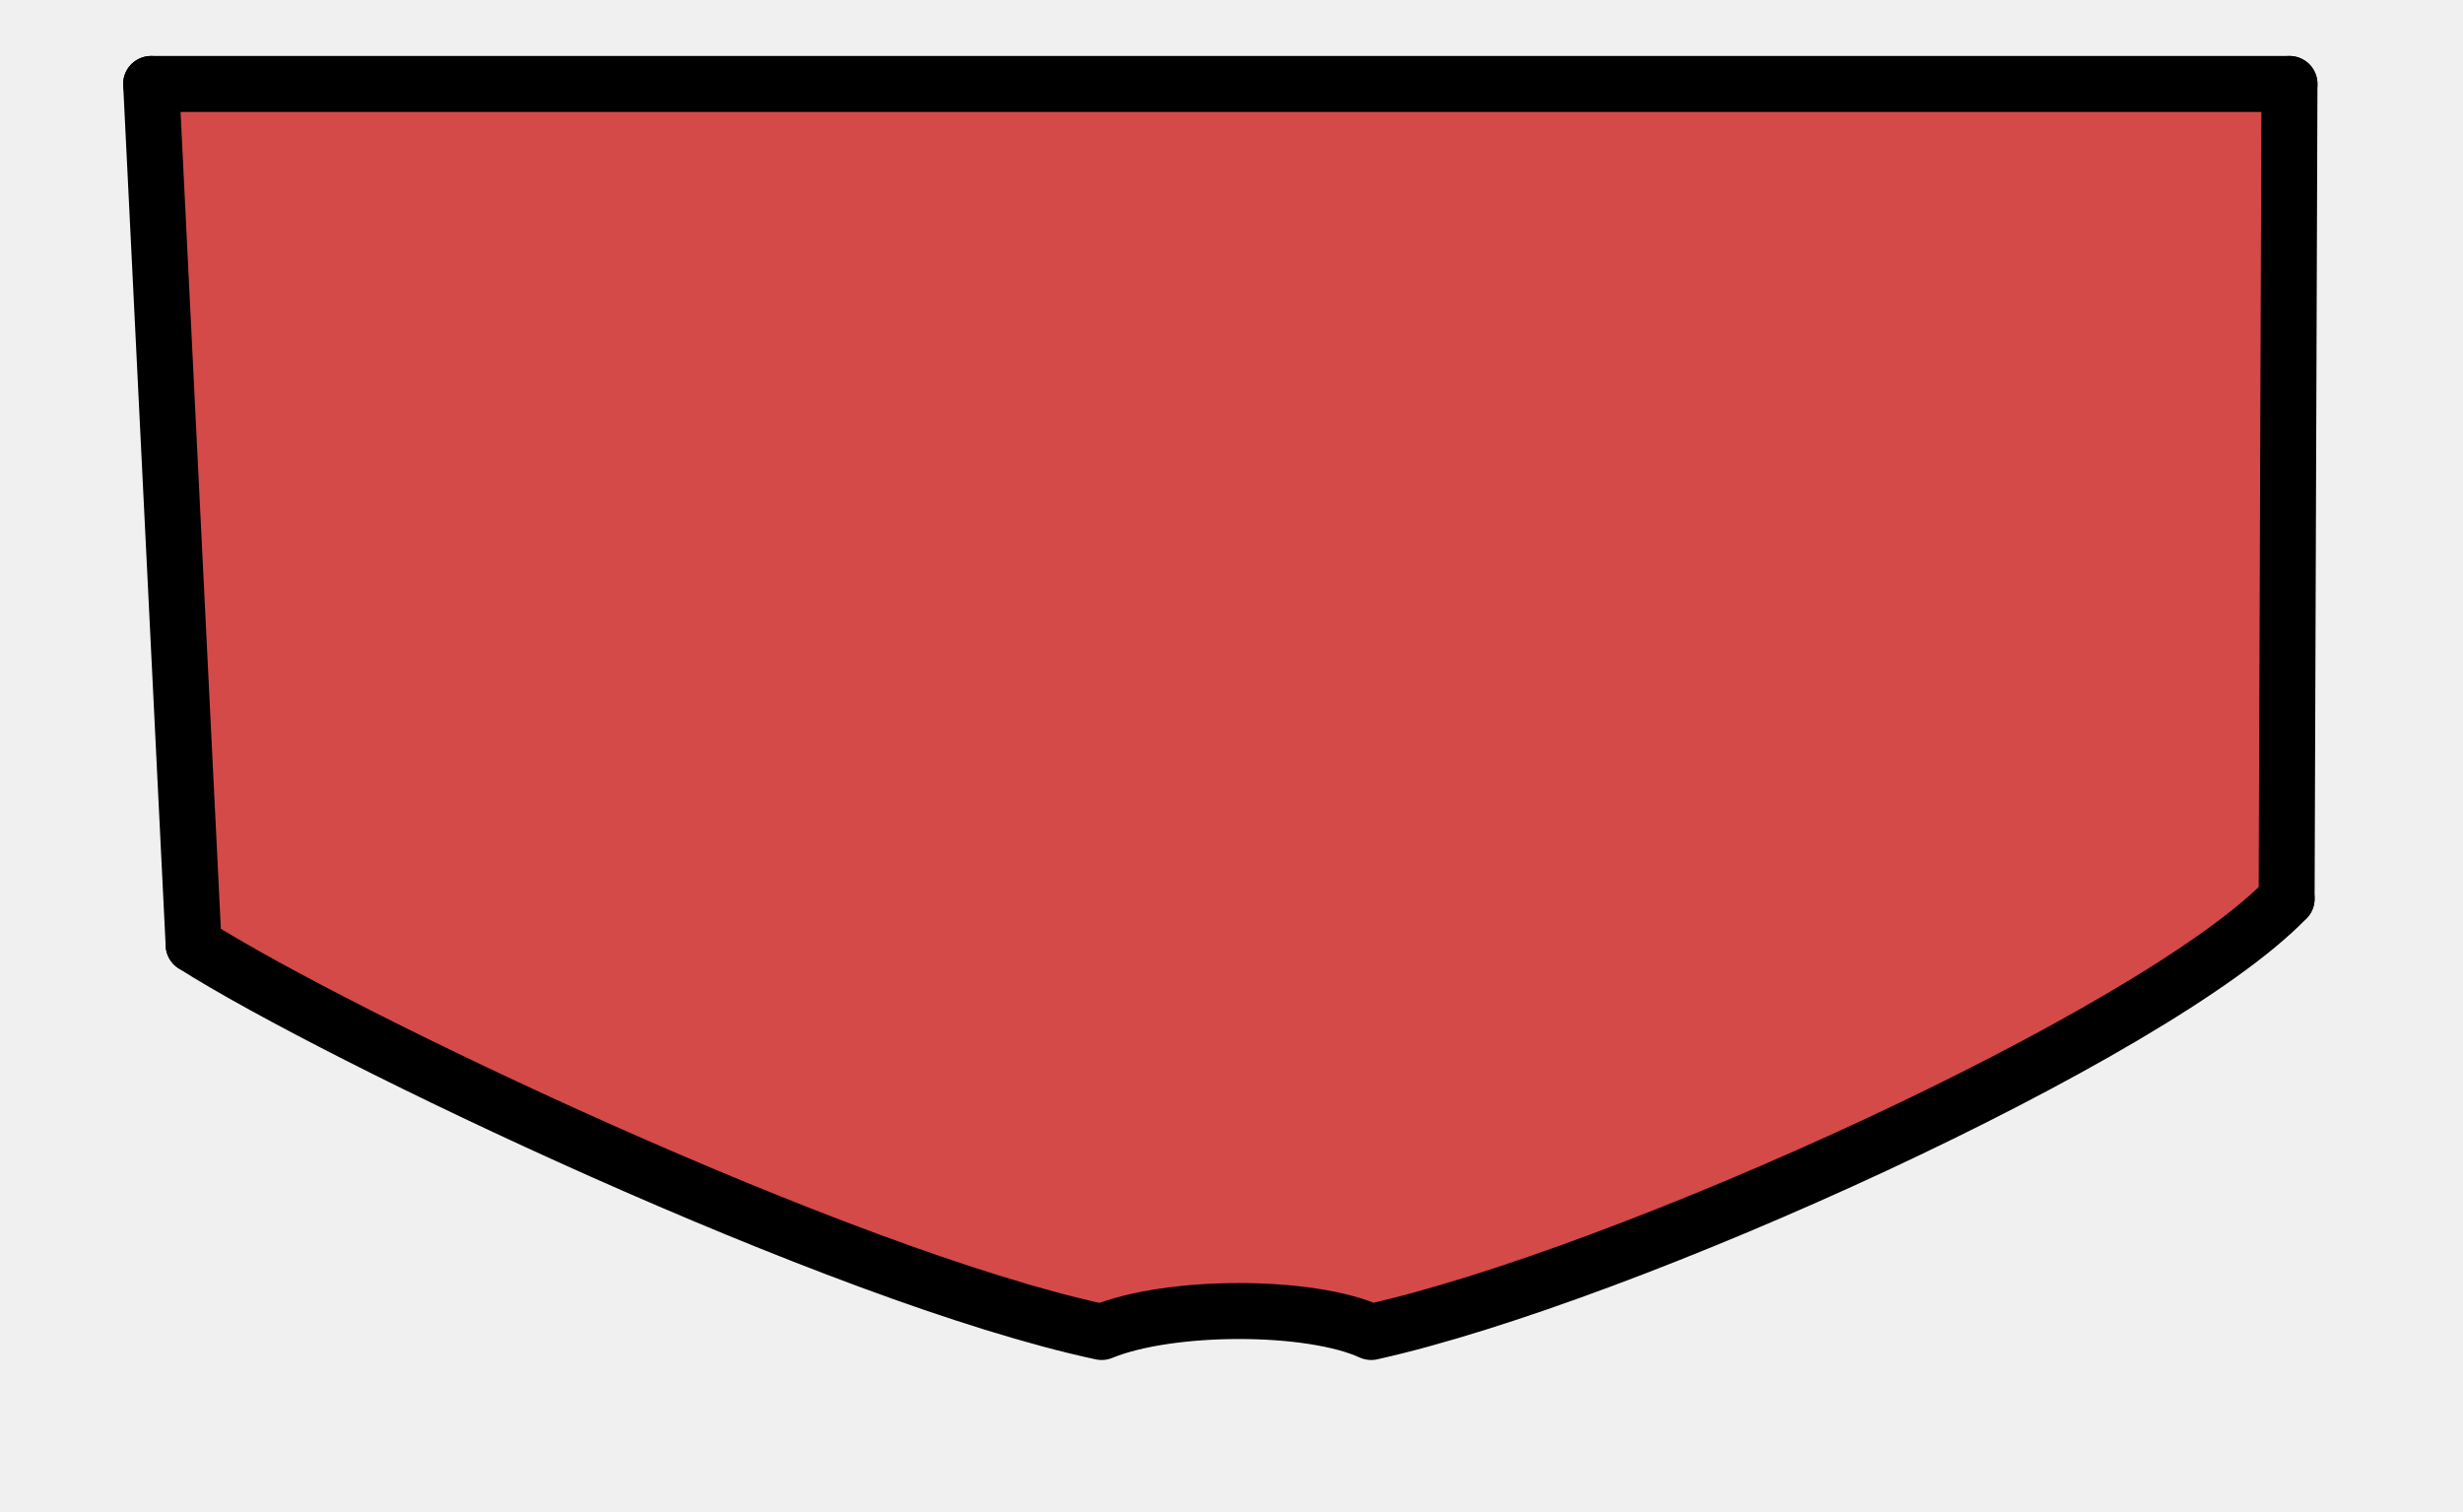
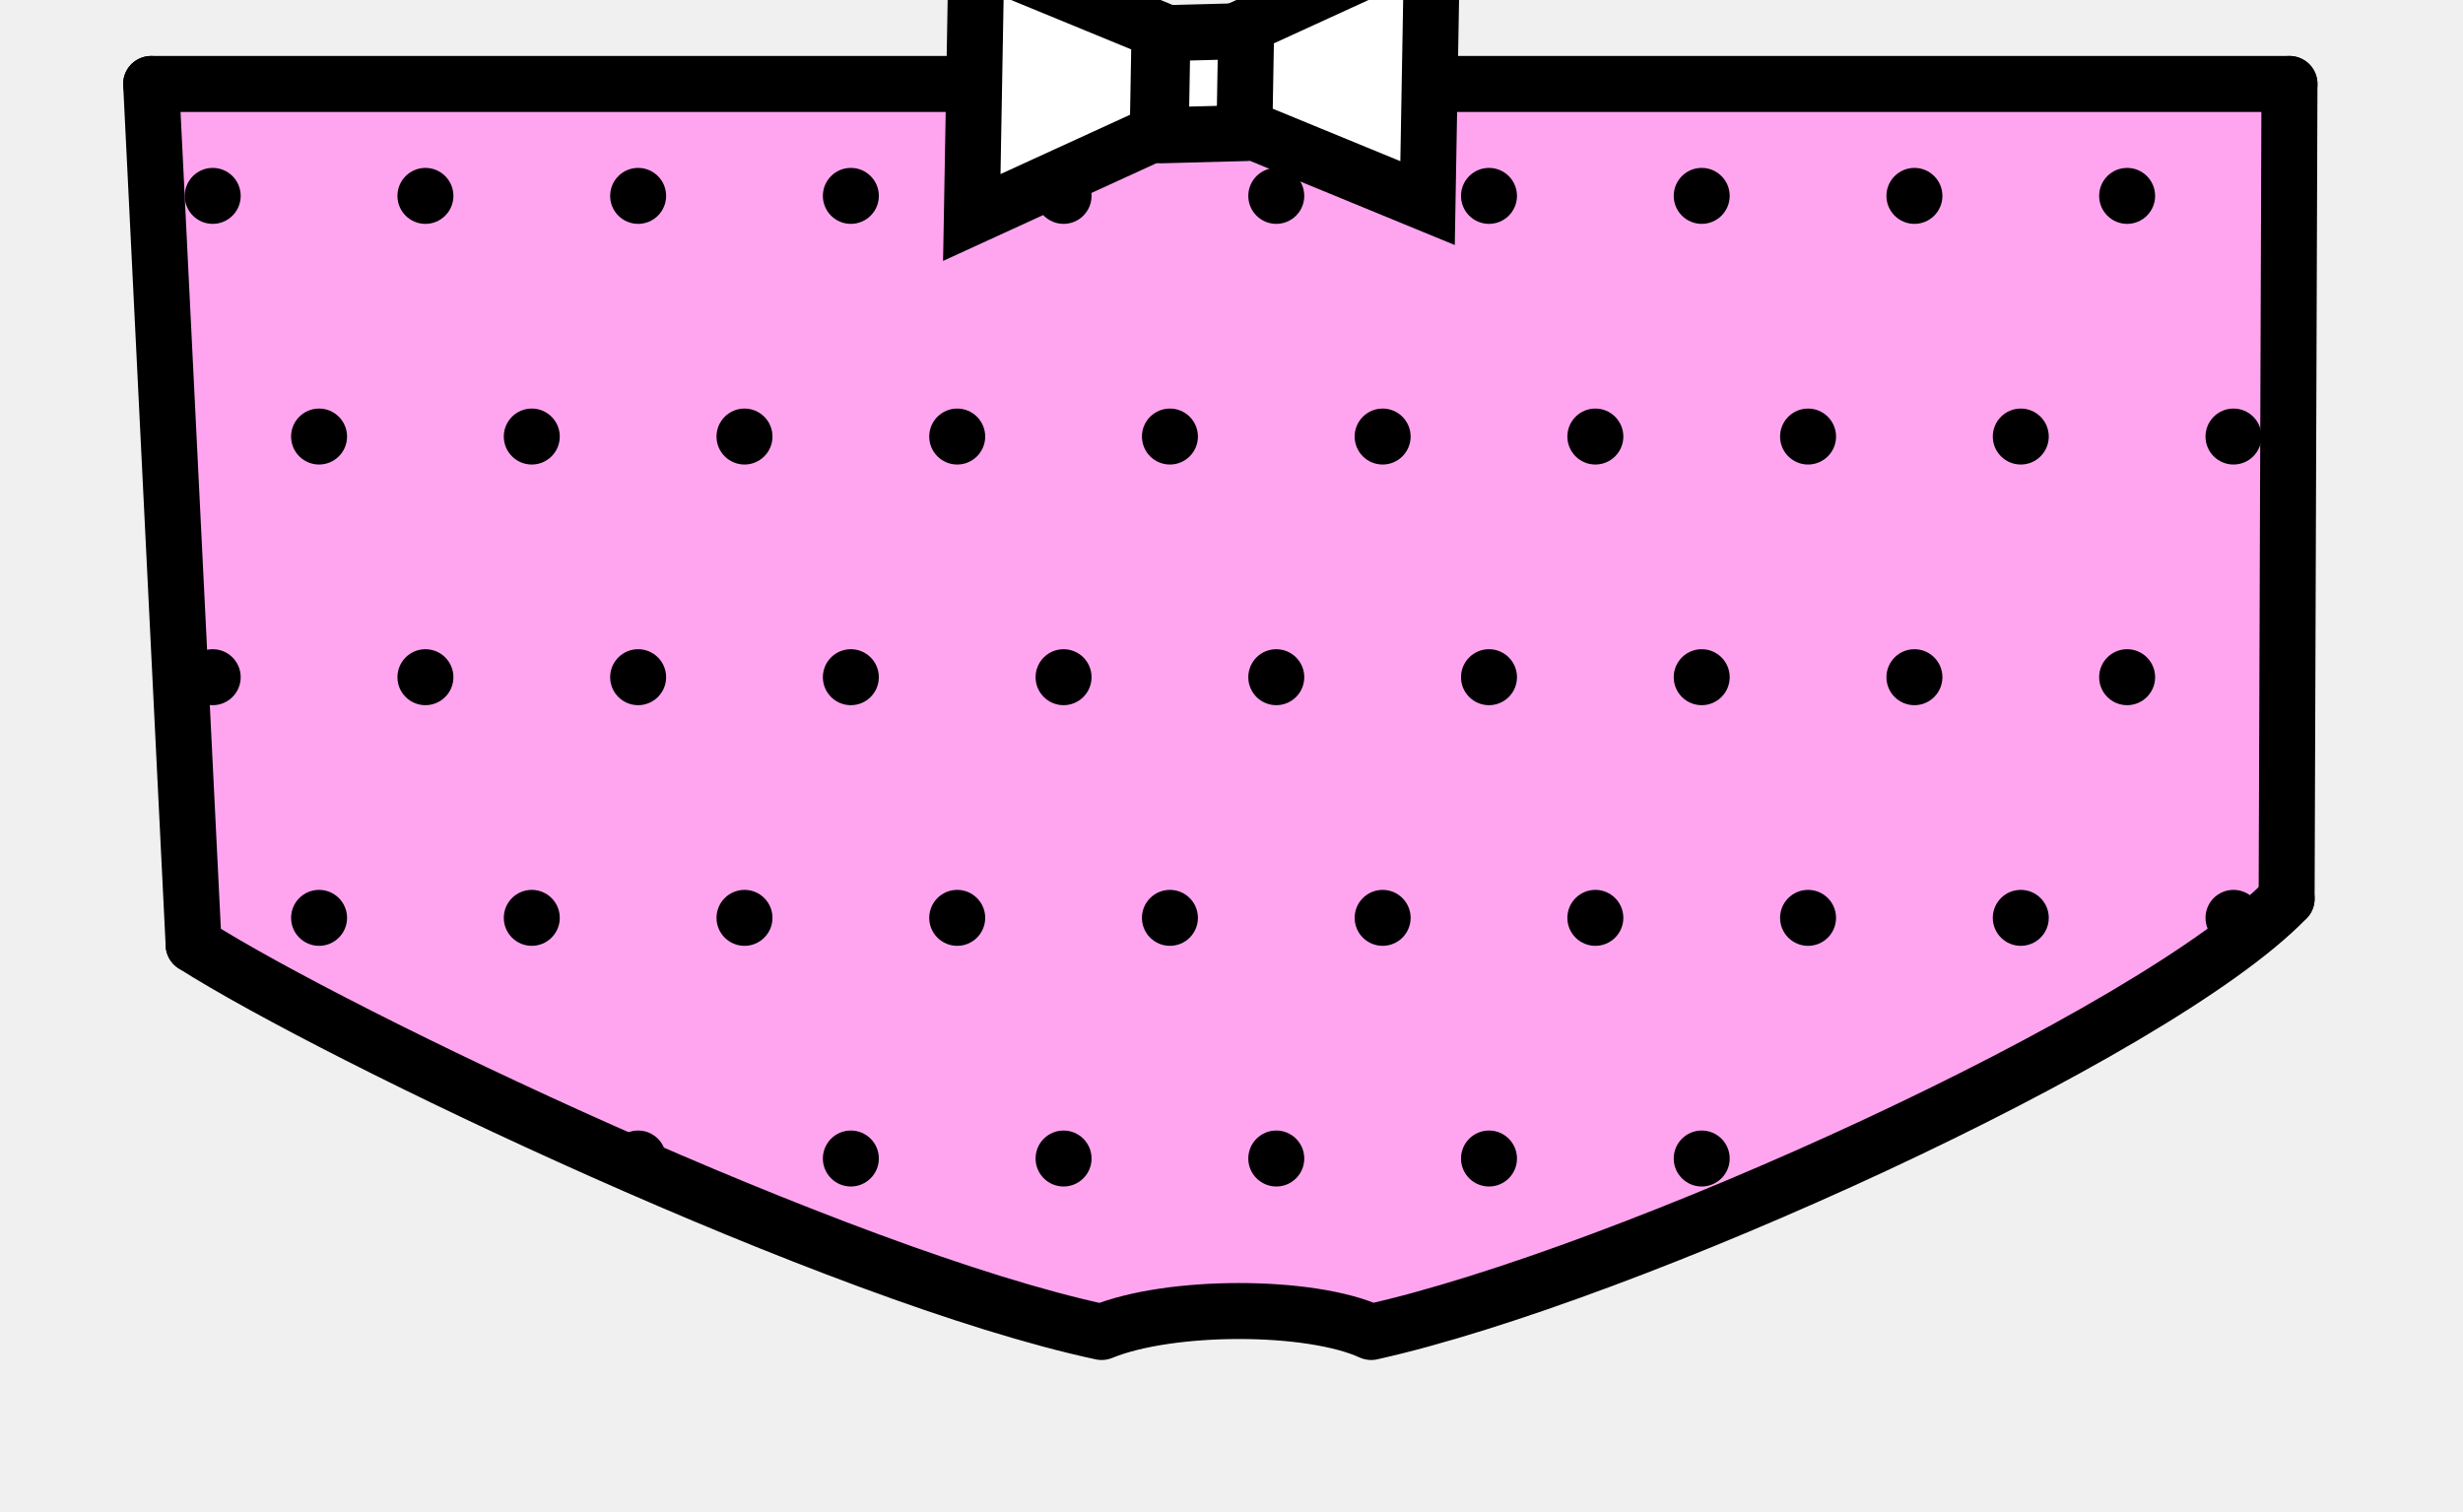
<svg xmlns="http://www.w3.org/2000/svg" viewBox="25 109 44 27">
-   <path d="M 27.7 110.5 L 65.9 110.5 L 65.849 125.059 C 63.5 127.5 54.001 131.8 49.495 132.8 C 48.403 132.3 45.9 132.3 44.68 132.8 C 40 131.8 31 127.5 28.459 125.881 Z" fill="#d44a49" />
+   <path d="M 27.7 110.5 L 65.9 110.5 L 65.849 125.059 C 63.5 127.5 54.001 131.8 49.495 132.8 C 48.403 132.3 45.9 132.3 44.68 132.8 C 40 131.8 31 127.5 28.459 125.881 Z" fill="#FFA5F0" />
  <path d="M 27.7 110.5 L 28.459 125.881 M 65.9 110.5 L 65.849 125.059" fill="none" stroke="black" stroke-width="1" stroke-linecap="round" stroke-linejoin="round" />
  <path d="M 65.849 125.059 C 63.5 127.5 54.001 131.8 49.495 132.8 C 48.403 132.3 45.9 132.3 44.68 132.8 C 40 131.8 31 127.5 28.459 125.881" fill="none" stroke="black" stroke-width="1" stroke-linecap="round" stroke-linejoin="round" />
  <path d="M 27.7 110.5 L 65.9 110.5" fill="none" stroke="black" stroke-width="1" stroke-linecap="round" stroke-linejoin="round" />
+   <defs>
+     <clipPath id="gyaru-polka-cloth">
+       <path d="M 27.7 110.5 L 65.9 110.5 L 65.849 125.059 C 63.5 127.5 54.001 131.8 49.495 132.8 C 48.403 132.3 45.9 132.3 44.68 132.8 C 40 131.8 31 127.5 28.459 125.881 Z" />
+     </clipPath>
+   </defs>
+   <path d="M 29.3 112.5 C 29.3 112.776 29.076 113 28.8 113 C 28.524 113 28.3 112.776 28.3 112.5 C 28.3 112.224 28.524 112 28.8 112 C 29.076 112 29.3 112.224 29.3 112.5 Z" fill="black" stroke="none" stroke-width="1" stroke-linejoin="round" clip-path="url(#gyaru-polka-cloth)" />
+   <path d="M 33.1 112.5 C 33.1 112.776 32.876 113 32.6 113 C 32.324 113 32.1 112.776 32.1 112.5 C 32.1 112.224 32.324 112 32.6 112 C 32.876 112 33.1 112.224 33.1 112.5 Z" fill="black" stroke="none" stroke-width="1" stroke-linejoin="round" clip-path="url(#gyaru-polka-cloth)" />
+   <path d="M 36.9 112.5 C 36.9 112.776 36.676 113 36.4 113 C 36.124 113 35.9 112.776 35.9 112.5 C 35.9 112.224 36.124 112 36.4 112 C 36.676 112 36.9 112.224 36.9 112.5 Z" fill="black" stroke="none" stroke-width="1" stroke-linejoin="round" clip-path="url(#gyaru-polka-cloth)" />
+   <path d="M 40.7 112.5 C 40.7 112.776 40.476 113 40.2 113 C 39.924 113 39.7 112.776 39.7 112.5 C 39.7 112.224 39.924 112 40.2 112 C 40.476 112 40.7 112.224 40.7 112.5 Z" fill="black" stroke="none" stroke-width="1" stroke-linejoin="round" clip-path="url(#gyaru-polka-cloth)" />
+   <path d="M 44.5 112.5 C 44.5 112.776 44.276 113 44 113 C 43.724 113 43.5 112.776 43.5 112.5 C 43.5 112.224 43.724 112 44 112 C 44.276 112 44.5 112.224 44.5 112.5 Z" fill="black" stroke="none" stroke-width="1" stroke-linejoin="round" clip-path="url(#gyaru-polka-cloth)" />
+   <path d="M 48.3 112.5 C 48.3 112.776 48.076 113 47.8 113 C 47.524 113 47.3 112.776 47.3 112.5 C 47.3 112.224 47.524 112 47.8 112 C 48.076 112 48.3 112.224 48.3 112.5 Z" fill="black" stroke="none" stroke-width="1" stroke-linejoin="round" clip-path="url(#gyaru-polka-cloth)" />
+   <path d="M 52.1 112.5 C 52.1 112.776 51.876 113 51.6 113 C 51.324 113 51.1 112.776 51.1 112.5 C 51.1 112.224 51.324 112 51.6 112 C 51.876 112 52.1 112.224 52.1 112.5 Z" fill="black" stroke="none" stroke-width="1" stroke-linejoin="round" clip-path="url(#gyaru-polka-cloth)" />
+   <path d="M 55.9 112.5 C 55.9 112.776 55.676 113 55.4 113 C 55.124 113 54.9 112.776 54.9 112.5 C 54.9 112.224 55.124 112 55.4 112 C 55.676 112 55.9 112.224 55.9 112.5 Z" fill="black" stroke="none" stroke-width="1" stroke-linejoin="round" clip-path="url(#gyaru-polka-cloth)" />
+   <path d="M 59.7 112.5 C 59.7 112.776 59.476 113 59.2 113 C 58.924 113 58.7 112.776 58.7 112.5 C 58.7 112.224 58.924 112 59.2 112 C 59.476 112 59.7 112.224 59.7 112.5 Z" fill="black" stroke="none" stroke-width="1" stroke-linejoin="round" clip-path="url(#gyaru-polka-cloth)" />
+   <path d="M 63.5 112.5 C 63.5 112.776 63.276 113 63 113 C 62.724 113 62.5 112.776 62.5 112.5 C 62.5 112.224 62.724 112 63 112 C 63.276 112 63.5 112.224 63.5 112.5 Z" fill="black" stroke="none" stroke-width="1" stroke-linejoin="round" clip-path="url(#gyaru-polka-cloth)" />
+   <path d="M 67.3 112.5 C 67.3 112.776 67.076 113 66.8 113 C 66.524 113 66.3 112.776 66.3 112.5 C 66.3 112.224 66.524 112 66.8 112 C 67.076 112 67.3 112.224 67.3 112.5 Z" fill="black" stroke="none" stroke-width="1" stroke-linejoin="round" clip-path="url(#gyaru-polka-cloth)" />
+   <path d="M 31.2 116.8 C 31.2 117.076 30.976 117.3 30.7 117.3 C 30.424 117.3 30.2 117.076 30.2 116.8 C 30.2 116.524 30.424 116.3 30.7 116.3 C 30.976 116.3 31.2 116.524 31.2 116.8 Z" fill="black" stroke="none" stroke-width="1" stroke-linejoin="round" clip-path="url(#gyaru-polka-cloth)" />
+   <path d="M 35 116.8 C 35 117.076 34.776 117.3 34.5 117.3 C 34.224 117.3 34 117.076 34 116.8 C 34 116.524 34.224 116.3 34.5 116.3 C 34.776 116.3 35 116.524 35 116.8 Z" fill="black" stroke="none" stroke-width="1" stroke-linejoin="round" clip-path="url(#gyaru-polka-cloth)" />
+   <path d="M 38.8 116.8 C 38.8 117.076 38.576 117.3 38.3 117.3 C 38.024 117.3 37.8 117.076 37.8 116.8 C 37.8 116.524 38.024 116.3 38.3 116.3 C 38.576 116.3 38.8 116.524 38.8 116.8 Z" fill="black" stroke="none" stroke-width="1" stroke-linejoin="round" clip-path="url(#gyaru-polka-cloth)" />
+   <path d="M 42.6 116.8 C 42.6 117.076 42.376 117.3 42.1 117.3 C 41.824 117.3 41.6 117.076 41.6 116.8 C 41.6 116.524 41.824 116.3 42.1 116.3 C 42.376 116.3 42.6 116.524 42.6 116.8 Z" fill="black" stroke="none" stroke-width="1" stroke-linejoin="round" clip-path="url(#gyaru-polka-cloth)" />
+   <path d="M 46.4 116.8 C 46.4 117.076 46.176 117.3 45.9 117.3 C 45.624 117.3 45.4 117.076 45.4 116.8 C 45.4 116.524 45.624 116.3 45.9 116.3 C 46.176 116.3 46.4 116.524 46.4 116.8 Z" fill="black" stroke="none" stroke-width="1" stroke-linejoin="round" clip-path="url(#gyaru-polka-cloth)" />
+   <path d="M 50.2 116.8 C 50.2 117.076 49.976 117.3 49.7 117.3 C 49.424 117.3 49.2 117.076 49.2 116.8 C 49.2 116.524 49.424 116.3 49.7 116.3 C 49.976 116.3 50.2 116.524 50.2 116.8 Z" fill="black" stroke="none" stroke-width="1" stroke-linejoin="round" clip-path="url(#gyaru-polka-cloth)" />
+   <path d="M 54 116.8 C 54 117.076 53.776 117.3 53.5 117.3 C 53.224 117.3 53 117.076 53 116.8 C 53 116.524 53.224 116.3 53.5 116.3 C 53.776 116.3 54 116.524 54 116.8 Z" fill="black" stroke="none" stroke-width="1" stroke-linejoin="round" clip-path="url(#gyaru-polka-cloth)" />
+   <path d="M 57.8 116.8 C 57.8 117.076 57.576 117.3 57.3 117.3 C 57.024 117.3 56.8 117.076 56.8 116.8 C 56.8 116.524 57.024 116.3 57.3 116.3 C 57.576 116.3 57.8 116.524 57.8 116.8 Z" fill="black" stroke="none" stroke-width="1" stroke-linejoin="round" clip-path="url(#gyaru-polka-cloth)" />
+   <path d="M 61.6 116.8 C 61.6 117.076 61.376 117.3 61.1 117.3 C 60.824 117.3 60.6 117.076 60.6 116.8 C 60.6 116.524 60.824 116.3 61.1 116.3 C 61.376 116.3 61.6 116.524 61.6 116.8 Z" fill="black" stroke="none" stroke-width="1" stroke-linejoin="round" clip-path="url(#gyaru-polka-cloth)" />
+   <path d="M 65.4 116.8 C 65.4 117.076 65.176 117.3 64.9 117.3 C 64.624 117.3 64.4 117.076 64.4 116.8 C 64.4 116.524 64.624 116.3 64.9 116.3 C 65.176 116.3 65.4 116.524 65.4 116.8 Z" fill="black" stroke="none" stroke-width="1" stroke-linejoin="round" clip-path="url(#gyaru-polka-cloth)" />
+   <path d="M 29.3 121.1 C 29.3 121.376 29.076 121.6 28.8 121.6 C 28.524 121.6 28.3 121.376 28.3 121.1 C 28.3 120.824 28.524 120.6 28.8 120.6 C 29.076 120.6 29.3 120.824 29.3 121.1 Z" fill="black" stroke="none" stroke-width="1" stroke-linejoin="round" clip-path="url(#gyaru-polka-cloth)" />
+   <path d="M 33.1 121.1 C 33.1 121.376 32.876 121.6 32.6 121.6 C 32.324 121.6 32.1 121.376 32.1 121.1 C 32.1 120.824 32.324 120.6 32.6 120.6 C 32.876 120.6 33.1 120.824 33.1 121.1 Z" fill="black" stroke="none" stroke-width="1" stroke-linejoin="round" clip-path="url(#gyaru-polka-cloth)" />
+   <path d="M 36.9 121.1 C 36.9 121.376 36.676 121.6 36.4 121.6 C 36.124 121.6 35.9 121.376 35.9 121.1 C 35.9 120.824 36.124 120.6 36.4 120.6 C 36.676 120.6 36.9 120.824 36.9 121.1 Z" fill="black" stroke="none" stroke-width="1" stroke-linejoin="round" clip-path="url(#gyaru-polka-cloth)" />
+   <path d="M 40.7 121.1 C 40.7 121.376 40.476 121.6 40.2 121.6 C 39.924 121.6 39.7 121.376 39.7 121.1 C 39.7 120.824 39.924 120.6 40.2 120.6 C 40.476 120.6 40.7 120.824 40.7 121.1 Z" fill="black" stroke="none" stroke-width="1" stroke-linejoin="round" clip-path="url(#gyaru-polka-cloth)" />
+   <path d="M 44.5 121.1 C 44.5 121.376 44.276 121.6 44 121.6 C 43.724 121.6 43.5 121.376 43.5 121.1 C 43.5 120.824 43.724 120.6 44 120.6 C 44.276 120.6 44.5 120.824 44.5 121.1 Z" fill="black" stroke="none" stroke-width="1" stroke-linejoin="round" clip-path="url(#gyaru-polka-cloth)" />
+   <path d="M 48.3 121.1 C 48.3 121.376 48.076 121.6 47.8 121.6 C 47.524 121.6 47.3 121.376 47.3 121.1 C 47.3 120.824 47.524 120.6 47.8 120.6 C 48.076 120.6 48.3 120.824 48.3 121.1 Z" fill="black" stroke="none" stroke-width="1" stroke-linejoin="round" clip-path="url(#gyaru-polka-cloth)" />
+   <path d="M 52.1 121.1 C 52.1 121.376 51.876 121.6 51.6 121.6 C 51.324 121.6 51.1 121.376 51.1 121.1 C 51.1 120.824 51.324 120.6 51.6 120.6 C 51.876 120.6 52.1 120.824 52.1 121.1 Z" fill="black" stroke="none" stroke-width="1" stroke-linejoin="round" clip-path="url(#gyaru-polka-cloth)" />
+   <path d="M 55.9 121.1 C 55.9 121.376 55.676 121.6 55.4 121.6 C 55.124 121.6 54.9 121.376 54.9 121.1 C 54.9 120.824 55.124 120.6 55.4 120.6 C 55.676 120.6 55.9 120.824 55.9 121.1 Z" fill="black" stroke="none" stroke-width="1" stroke-linejoin="round" clip-path="url(#gyaru-polka-cloth)" />
+   <path d="M 59.7 121.1 C 59.7 121.376 59.476 121.6 59.2 121.6 C 58.924 121.6 58.7 121.376 58.7 121.1 C 58.7 120.824 58.924 120.6 59.2 120.6 C 59.476 120.6 59.7 120.824 59.7 121.1 Z" fill="black" stroke="none" stroke-width="1" stroke-linejoin="round" clip-path="url(#gyaru-polka-cloth)" />
+   <path d="M 63.5 121.1 C 63.5 121.376 63.276 121.6 63 121.6 C 62.724 121.6 62.5 121.376 62.5 121.1 C 62.5 120.824 62.724 120.6 63 120.6 C 63.276 120.6 63.5 120.824 63.5 121.1 Z" fill="black" stroke="none" stroke-width="1" stroke-linejoin="round" clip-path="url(#gyaru-polka-cloth)" />
+   <path d="M 67.3 121.1 C 67.3 121.376 67.076 121.6 66.8 121.6 C 66.524 121.6 66.3 121.376 66.3 121.1 C 66.3 120.824 66.524 120.6 66.8 120.6 C 67.076 120.6 67.3 120.824 67.3 121.1 Z" fill="black" stroke="none" stroke-width="1" stroke-linejoin="round" clip-path="url(#gyaru-polka-cloth)" />
+   <path d="M 31.2 125.4 C 31.2 125.676 30.976 125.9 30.7 125.9 C 30.424 125.9 30.2 125.676 30.2 125.4 C 30.2 125.124 30.424 124.9 30.7 124.9 C 30.976 124.9 31.2 125.124 31.2 125.4 Z" fill="black" stroke="none" stroke-width="1" stroke-linejoin="round" clip-path="url(#gyaru-polka-cloth)" />
+   <path d="M 35 125.4 C 35 125.676 34.776 125.9 34.5 125.9 C 34.224 125.9 34 125.676 34 125.4 C 34 125.124 34.224 124.9 34.5 124.9 C 34.776 124.9 35 125.124 35 125.4 Z" fill="black" stroke="none" stroke-width="1" stroke-linejoin="round" clip-path="url(#gyaru-polka-cloth)" />
+   <path d="M 38.8 125.4 C 38.8 125.676 38.576 125.9 38.3 125.9 C 38.024 125.9 37.8 125.676 37.8 125.4 C 37.8 125.124 38.024 124.9 38.3 124.9 C 38.576 124.9 38.8 125.124 38.8 125.4 Z" fill="black" stroke="none" stroke-width="1" stroke-linejoin="round" clip-path="url(#gyaru-polka-cloth)" />
+   <path d="M 42.6 125.4 C 42.6 125.676 42.376 125.9 42.1 125.9 C 41.824 125.9 41.6 125.676 41.6 125.4 C 41.6 125.124 41.824 124.9 42.1 124.9 C 42.376 124.9 42.6 125.124 42.6 125.4 Z" fill="black" stroke="none" stroke-width="1" stroke-linejoin="round" clip-path="url(#gyaru-polka-cloth)" />
+   <path d="M 46.4 125.4 C 46.4 125.676 46.176 125.9 45.9 125.9 C 45.624 125.9 45.4 125.676 45.4 125.4 C 45.4 125.124 45.624 124.9 45.9 124.9 C 46.176 124.9 46.4 125.124 46.4 125.4 Z" fill="black" stroke="none" stroke-width="1" stroke-linejoin="round" clip-path="url(#gyaru-polka-cloth)" />
+   <path d="M 50.2 125.4 C 50.2 125.676 49.976 125.9 49.7 125.9 C 49.424 125.9 49.2 125.676 49.2 125.4 C 49.2 125.124 49.424 124.9 49.7 124.9 C 49.976 124.9 50.2 125.124 50.2 125.4 Z" fill="black" stroke="none" stroke-width="1" stroke-linejoin="round" clip-path="url(#gyaru-polka-cloth)" />
+   <path d="M 54 125.4 C 54 125.676 53.776 125.9 53.5 125.9 C 53.224 125.9 53 125.676 53 125.4 C 53 125.124 53.224 124.9 53.5 124.9 C 53.776 124.9 54 125.124 54 125.4 Z" fill="black" stroke="none" stroke-width="1" stroke-linejoin="round" clip-path="url(#gyaru-polka-cloth)" />
+   <path d="M 57.8 125.4 C 57.8 125.676 57.576 125.9 57.3 125.9 C 57.024 125.9 56.8 125.676 56.8 125.4 C 56.8 125.124 57.024 124.9 57.3 124.9 C 57.576 124.9 57.8 125.124 57.8 125.4 Z" fill="black" stroke="none" stroke-width="1" stroke-linejoin="round" clip-path="url(#gyaru-polka-cloth)" />
+   <path d="M 61.6 125.4 C 61.6 125.676 61.376 125.9 61.1 125.9 C 60.824 125.9 60.6 125.676 60.6 125.4 C 60.6 125.124 60.824 124.9 61.1 124.9 C 61.376 124.9 61.6 125.124 61.6 125.4 Z" fill="black" stroke="none" stroke-width="1" stroke-linejoin="round" clip-path="url(#gyaru-polka-cloth)" />
+   <path d="M 65.4 125.4 C 65.4 125.676 65.176 125.9 64.9 125.9 C 64.624 125.9 64.4 125.676 64.4 125.4 C 64.4 125.124 64.624 124.9 64.9 124.9 C 65.176 124.9 65.4 125.124 65.4 125.4 Z" fill="black" stroke="none" stroke-width="1" stroke-linejoin="round" clip-path="url(#gyaru-polka-cloth)" />
+   <path d="M 29.3 129.7 C 29.3 129.976 29.076 130.2 28.8 130.2 C 28.524 130.2 28.3 129.976 28.3 129.7 C 28.3 129.424 28.524 129.2 28.8 129.2 C 29.076 129.2 29.3 129.424 29.3 129.7 Z" fill="black" stroke="none" stroke-width="1" stroke-linejoin="round" clip-path="url(#gyaru-polka-cloth)" />
+   <path d="M 33.1 129.7 C 33.1 129.976 32.876 130.2 32.6 130.2 C 32.324 130.2 32.1 129.976 32.1 129.7 C 32.1 129.424 32.324 129.2 32.6 129.2 C 32.876 129.2 33.1 129.424 33.1 129.7 Z" fill="black" stroke="none" stroke-width="1" stroke-linejoin="round" clip-path="url(#gyaru-polka-cloth)" />
+   <path d="M 36.9 129.7 C 36.9 129.976 36.676 130.2 36.4 130.2 C 36.124 130.2 35.9 129.976 35.9 129.7 C 35.9 129.424 36.124 129.2 36.4 129.2 C 36.676 129.2 36.9 129.424 36.9 129.7 Z" fill="black" stroke="none" stroke-width="1" stroke-linejoin="round" clip-path="url(#gyaru-polka-cloth)" />
+   <path d="M 40.7 129.7 C 40.7 129.976 40.476 130.2 40.2 130.2 C 39.924 130.2 39.7 129.976 39.7 129.7 C 39.7 129.424 39.924 129.2 40.2 129.2 C 40.476 129.2 40.7 129.424 40.7 129.7 Z" fill="black" stroke="none" stroke-width="1" stroke-linejoin="round" clip-path="url(#gyaru-polka-cloth)" />
+   <path d="M 44.5 129.7 C 44.5 129.976 44.276 130.2 44 130.2 C 43.724 130.2 43.5 129.976 43.5 129.7 C 43.5 129.424 43.724 129.2 44 129.2 C 44.276 129.2 44.5 129.424 44.5 129.7 Z" fill="black" stroke="none" stroke-width="1" stroke-linejoin="round" clip-path="url(#gyaru-polka-cloth)" />
+   <path d="M 48.3 129.7 C 48.3 129.976 48.077 130.2 47.801 130.2 C 47.525 130.2 47.3 129.976 47.3 129.7 C 47.3 129.424 47.524 129.2 47.8 129.2 C 48.076 129.2 48.3 129.424 48.3 129.7 Z" fill="black" stroke="none" stroke-width="1" stroke-linejoin="round" clip-path="url(#gyaru-polka-cloth)" />
+   <path d="M 52.1 129.7 C 52.1 129.976 51.877 130.2 51.6 130.2 C 51.324 130.2 51.1 129.976 51.1 129.7 C 51.1 129.424 51.324 129.2 51.6 129.2 C 51.876 129.2 52.1 129.424 52.1 129.7 Z" fill="black" stroke="none" stroke-width="1" stroke-linejoin="round" clip-path="url(#gyaru-polka-cloth)" />
+   <path d="M 55.9 129.7 C 55.9 129.976 55.676 130.2 55.4 130.2 C 55.124 130.2 54.9 129.976 54.9 129.7 C 54.9 129.424 55.124 129.2 55.4 129.2 C 55.676 129.2 55.9 129.424 55.9 129.7 Z" fill="black" stroke="none" stroke-width="1" stroke-linejoin="round" clip-path="url(#gyaru-polka-cloth)" />
+   <path d="M 59.7 129.7 C 59.7 129.976 59.476 130.2 59.2 130.2 C 58.924 130.2 58.7 129.976 58.7 129.7 C 58.7 129.424 58.924 129.2 59.2 129.2 C 59.476 129.2 59.7 129.424 59.7 129.7 Z" fill="black" stroke="none" stroke-width="1" stroke-linejoin="round" clip-path="url(#gyaru-polka-cloth)" />
+   <path d="M 63.5 129.7 C 63.5 129.976 63.276 130.2 63 130.2 C 62.724 130.2 62.5 129.976 62.5 129.7 C 62.5 129.424 62.724 129.2 63 129.2 C 63.276 129.2 63.5 129.424 63.5 129.7 Z" fill="black" stroke="none" stroke-width="1" stroke-linejoin="round" clip-path="url(#gyaru-polka-cloth)" />
+   <path d="M 67.3 129.7 C 67.299 129.976 67.076 130.2 66.799 130.2 C 66.523 130.2 66.3 129.976 66.3 129.7 C 66.3 129.424 66.524 129.2 66.8 129.2 C 67.076 129.2 67.3 129.424 67.3 129.7 Z" fill="black" stroke="none" stroke-width="1" stroke-linejoin="round" clip-path="url(#gyaru-polka-cloth)" />
+   <path d="M 31.2 134 C 31.2 134.276 30.976 134.5 30.7 134.5 C 30.424 134.5 30.2 134.276 30.2 134 C 30.2 133.724 30.424 133.5 30.7 133.5 C 30.976 133.5 31.2 133.724 31.2 134 Z" fill="black" stroke="none" stroke-width="1" stroke-linejoin="round" clip-path="url(#gyaru-polka-cloth)" />
+   <path d="M 35 134 C 35 134.276 34.776 134.5 34.5 134.5 C 34.224 134.5 34 134.276 34 134 C 34 133.724 34.224 133.5 34.5 133.5 C 34.776 133.5 35 133.724 35 134 Z" fill="black" stroke="none" stroke-width="1" stroke-linejoin="round" clip-path="url(#gyaru-polka-cloth)" />
+   <path d="M 38.8 134 C 38.8 134.276 38.576 134.5 38.3 134.5 C 38.024 134.5 37.8 134.276 37.8 134 C 37.8 133.724 38.024 133.5 38.3 133.5 C 38.576 133.5 38.8 133.724 38.8 134 Z" fill="black" stroke="none" stroke-width="1" stroke-linejoin="round" clip-path="url(#gyaru-polka-cloth)" />
+   <path d="M 42.6 134 C 42.6 134.276 42.376 134.5 42.1 134.5 C 41.824 134.5 41.6 134.276 41.6 134 C 41.6 133.724 41.824 133.5 42.1 133.5 C 42.376 133.5 42.6 133.724 42.6 134 Z" fill="black" stroke="none" stroke-width="1" stroke-linejoin="round" clip-path="url(#gyaru-polka-cloth)" />
+   <path d="M 46.4 134 C 46.4 134.276 46.176 134.5 45.9 134.5 C 45.624 134.5 45.4 134.276 45.4 134 C 45.4 133.724 45.624 133.5 45.9 133.5 C 46.176 133.5 46.4 133.724 46.4 134 Z" fill="black" stroke="none" stroke-width="1" stroke-linejoin="round" clip-path="url(#gyaru-polka-cloth)" />
+   <path d="M 50.206 134 C 50.208 134.276 49.985 134.5 49.709 134.5 C 49.433 134.5 49.208 134.276 49.207 134 C 49.206 133.724 49.429 133.5 49.705 133.5 C 49.981 133.5 50.206 133.724 50.206 134 Z" fill="black" stroke="none" stroke-width="1" stroke-linejoin="round" clip-path="url(#gyaru-polka-cloth)" />
+   <path d="M 54.004 134 C 54.004 134.276 53.781 134.5 53.505 134.5 C 53.229 134.5 53.005 134.276 53.004 134 C 53.004 133.724 53.227 133.5 53.503 133.5 C 53.779 133.5 54.003 133.724 54.004 134 Z" fill="black" stroke="none" stroke-width="1" stroke-linejoin="round" clip-path="url(#gyaru-polka-cloth)" />
+   <path d="M 57.801 134 C 57.801 134.276 57.578 134.5 57.302 134.5 C 57.026 134.5 56.802 134.276 56.802 134 C 56.801 133.724 57.025 133.5 57.301 133.5 C 57.577 133.5 57.801 133.724 57.801 134 Z" fill="black" stroke="none" stroke-width="1" stroke-linejoin="round" clip-path="url(#gyaru-polka-cloth)" />
+   <path d="M 61.598 134 C 61.598 134.276 61.374 134.5 61.098 134.5 C 60.822 134.5 60.599 134.276 60.599 134 C 60.599 133.724 60.823 133.5 61.099 133.5 C 61.375 133.5 61.598 133.724 61.598 134 Z" fill="black" stroke="none" stroke-width="1" stroke-linejoin="round" clip-path="url(#gyaru-polka-cloth)" />
+   <path d="M 65.395 134 C 65.395 134.276 65.171 134.5 64.895 134.5 C 64.619 134.5 64.395 134.276 64.396 134 C 64.396 133.724 64.621 133.5 64.897 133.5 C 65.172 133.5 65.396 133.724 65.395 134 Z" fill="black" stroke="none" stroke-width="1" stroke-linejoin="round" clip-path="url(#gyaru-polka-cloth)" />
+   <path d="M 45.767 109.594 L 47.288 109.554 L 47.256 111.378 L 45.735 111.418 Z" fill="white" stroke="black" stroke-width="1" stroke-linejoin="round" />
+   <path d="M 50.585 107.939 L 47.263 109.46 L 47.231 111.284 L 50.502 112.629 L 50.585 107.939 Z" fill="white" stroke="none" stroke-width="1" stroke-linejoin="round" />
+   <path d="M 47.263 109.46 L 47.072 109.007 L 46.769 109.145 L 46.764 109.473 L 47.263 109.46 Z M 50.585 107.939 L 51.084 107.926 L 51.098 107.163 L 50.393 107.486 L 50.585 107.939 Z M 50.502 112.629 L 50.295 113.093 L 50.989 113.378 L 51.002 112.616 L 50.502 112.629 Z M 47.231 111.284 L 46.732 111.297 L 46.726 111.625 L 47.024 111.748 L 47.231 111.284 Z M 47.263 109.46 L 47.455 109.913 L 50.776 108.392 L 50.585 107.939 L 50.393 107.486 L 47.072 109.007 L 47.263 109.46 Z M 50.585 107.939 L 50.085 107.952 L 50.003 112.642 L 50.502 112.629 L 51.002 112.616 L 51.084 107.926 L 50.585 107.939 Z M 50.502 112.629 L 50.71 112.165 L 47.439 110.82 L 47.231 111.284 L 47.024 111.748 L 50.295 113.093 L 50.502 112.629 Z M 47.231 111.284 L 47.731 111.27 L 47.763 109.447 L 47.263 109.46 L 46.764 109.473 L 46.732 111.297 L 47.231 111.284 Z" fill="black" stroke="none" stroke-width="1" stroke-linejoin="round" />
+   <path d="M 42.443 108.196 L 45.714 109.541 L 45.682 111.365 L 42.361 112.886 L 42.443 108.196 Z" fill="white" stroke="none" stroke-width="1" stroke-linejoin="round" />
+   <path d="M 45.714 109.541 L 45.921 109.077 L 46.219 109.2 L 46.214 109.528 L 45.714 109.541 Z M 42.443 108.196 L 41.943 108.209 L 41.956 107.447 L 42.65 107.732 L 42.443 108.196 Z M 42.361 112.886 L 42.552 113.339 L 41.847 113.662 L 41.861 112.899 L 42.361 112.886 Z M 45.682 111.365 L 46.181 111.352 L 46.176 111.68 L 45.873 111.818 L 45.682 111.365 Z M 45.714 109.541 L 45.506 110.005 L 42.235 108.66 L 42.443 108.196 L 42.65 107.732 L 45.921 109.077 L 45.714 109.541 Z M 42.443 108.196 L 42.943 108.183 L 42.86 112.873 L 42.361 112.886 L 41.861 112.899 L 41.943 108.209 L 42.443 108.196 Z M 42.361 112.886 L 42.169 112.433 L 45.49 110.912 L 45.682 111.365 L 45.873 111.818 L 42.552 113.339 L 42.361 112.886 Z M 45.682 111.365 L 45.182 111.378 L 45.214 109.555 L 45.714 109.541 L 46.214 109.528 L 46.181 111.352 L 45.682 111.365 Z" fill="black" stroke="none" stroke-width="1" stroke-linejoin="round" />
</svg>
